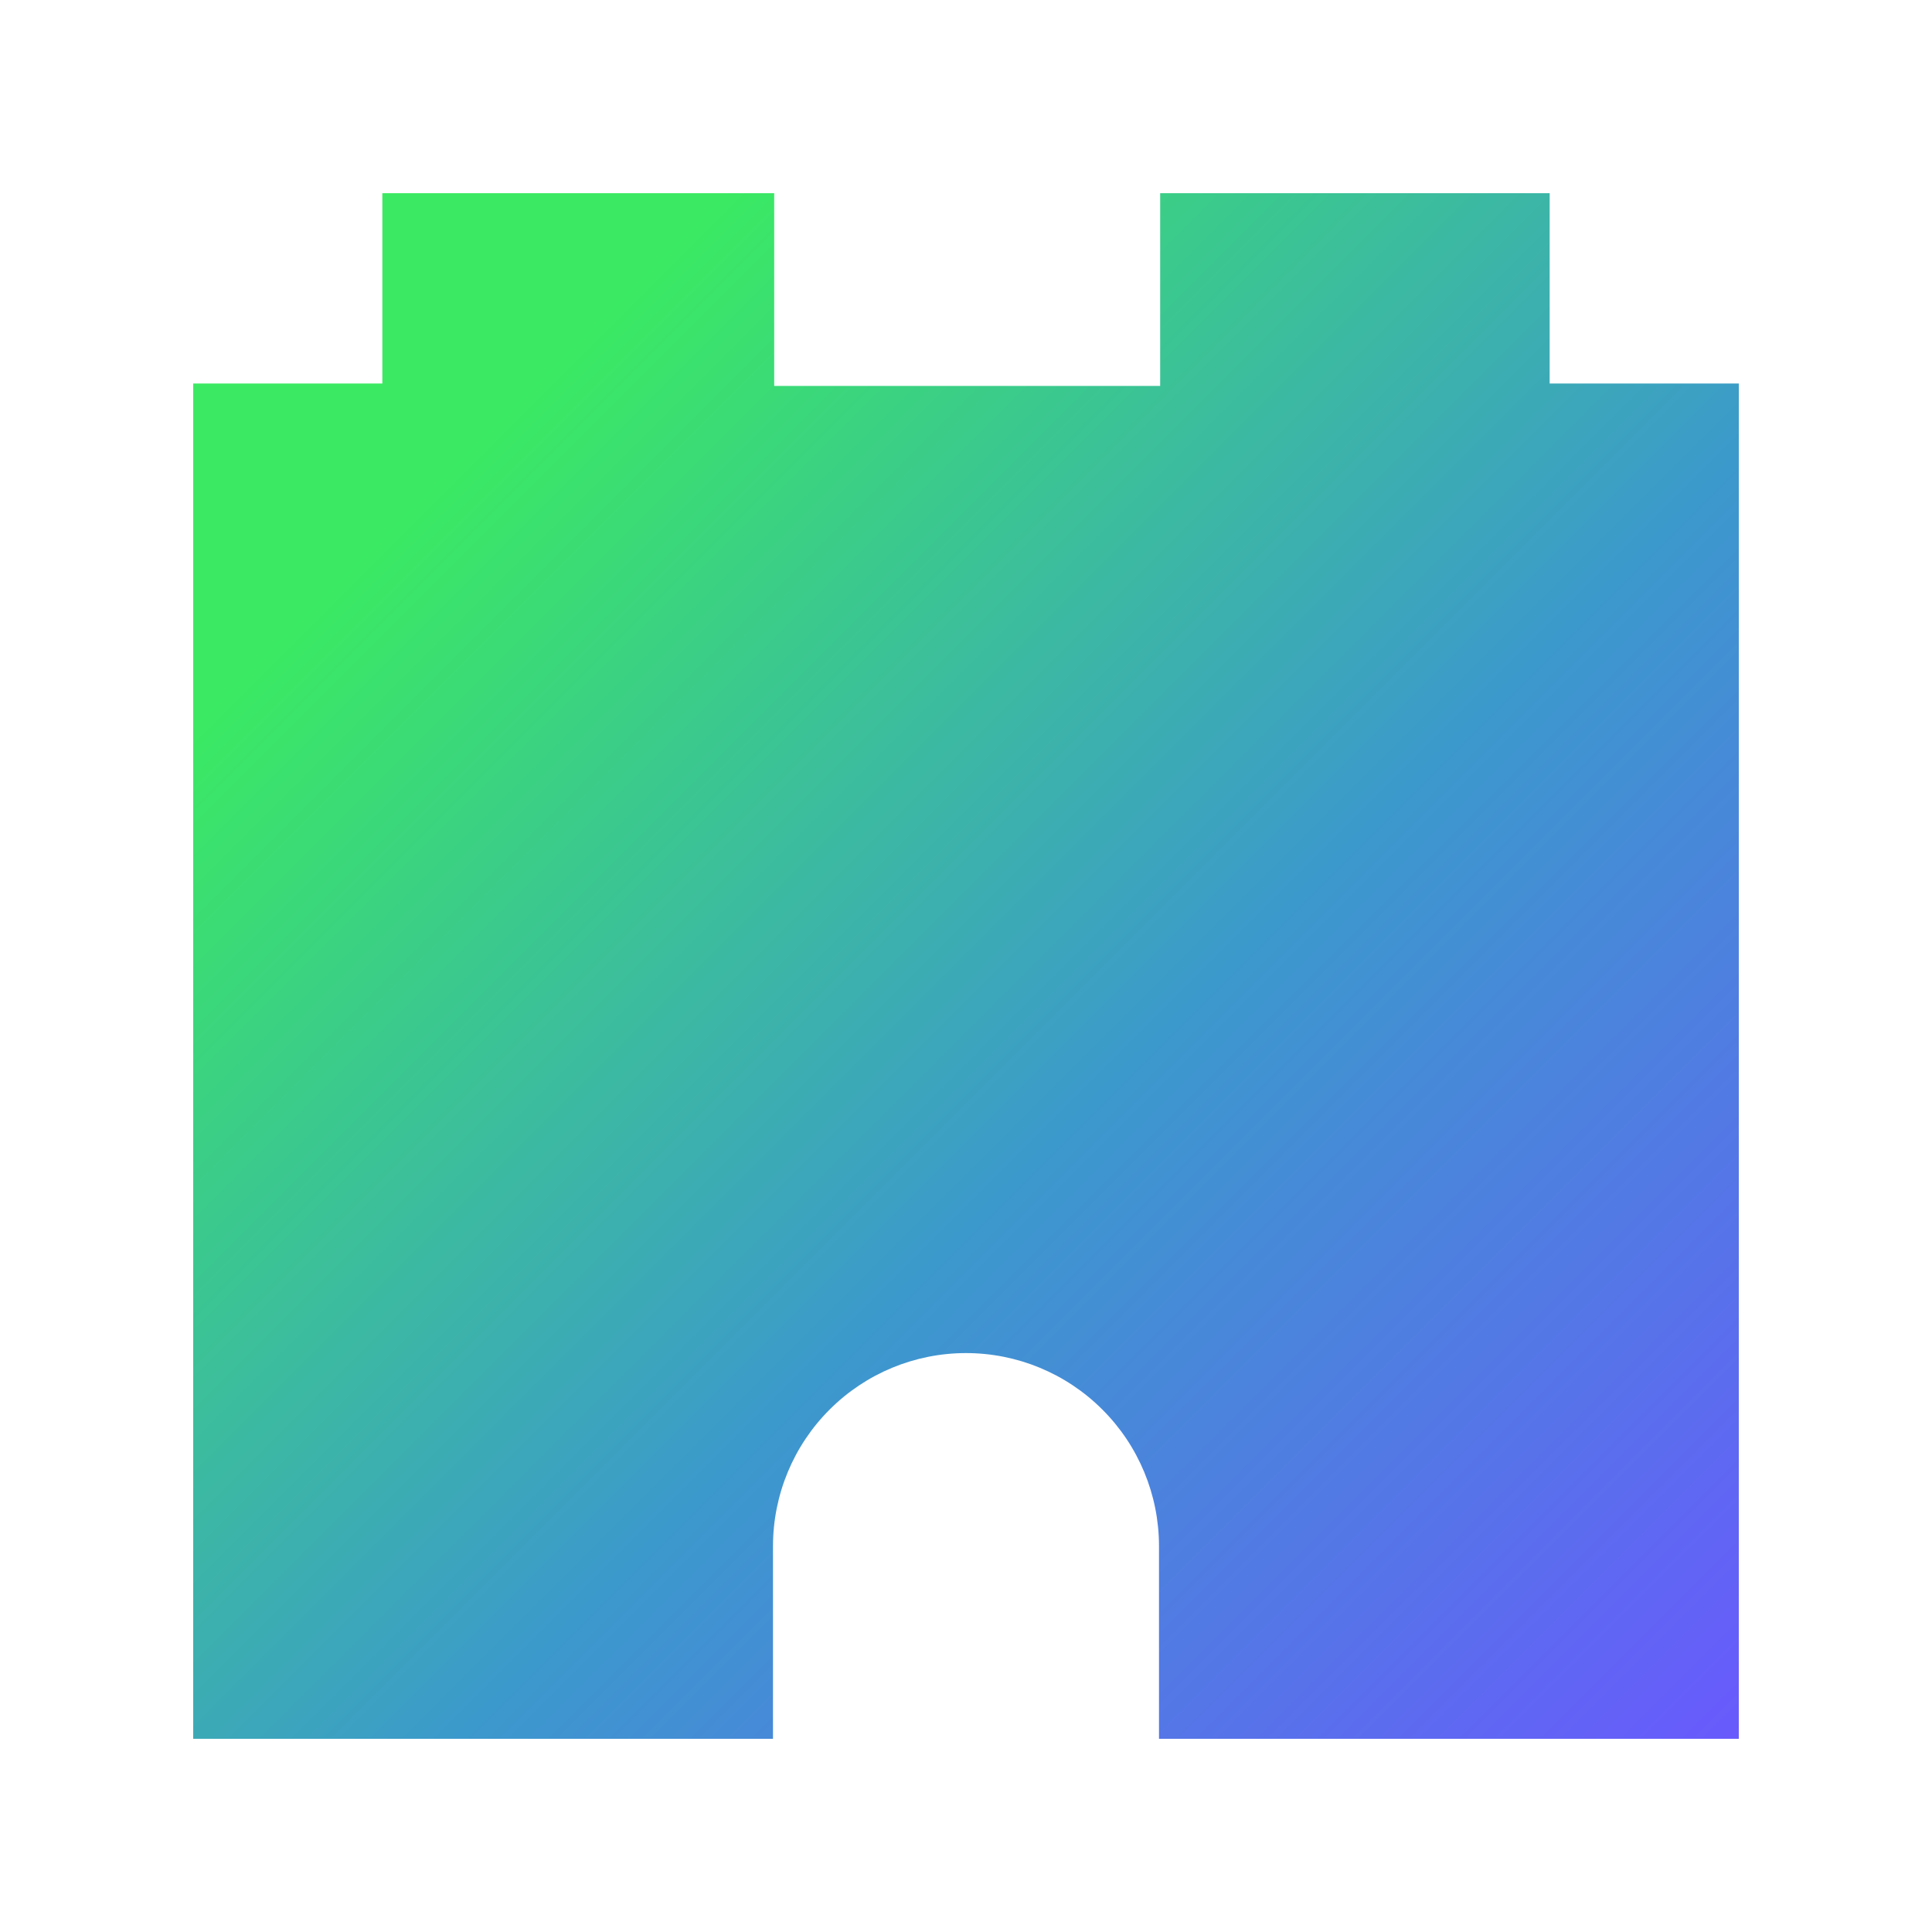
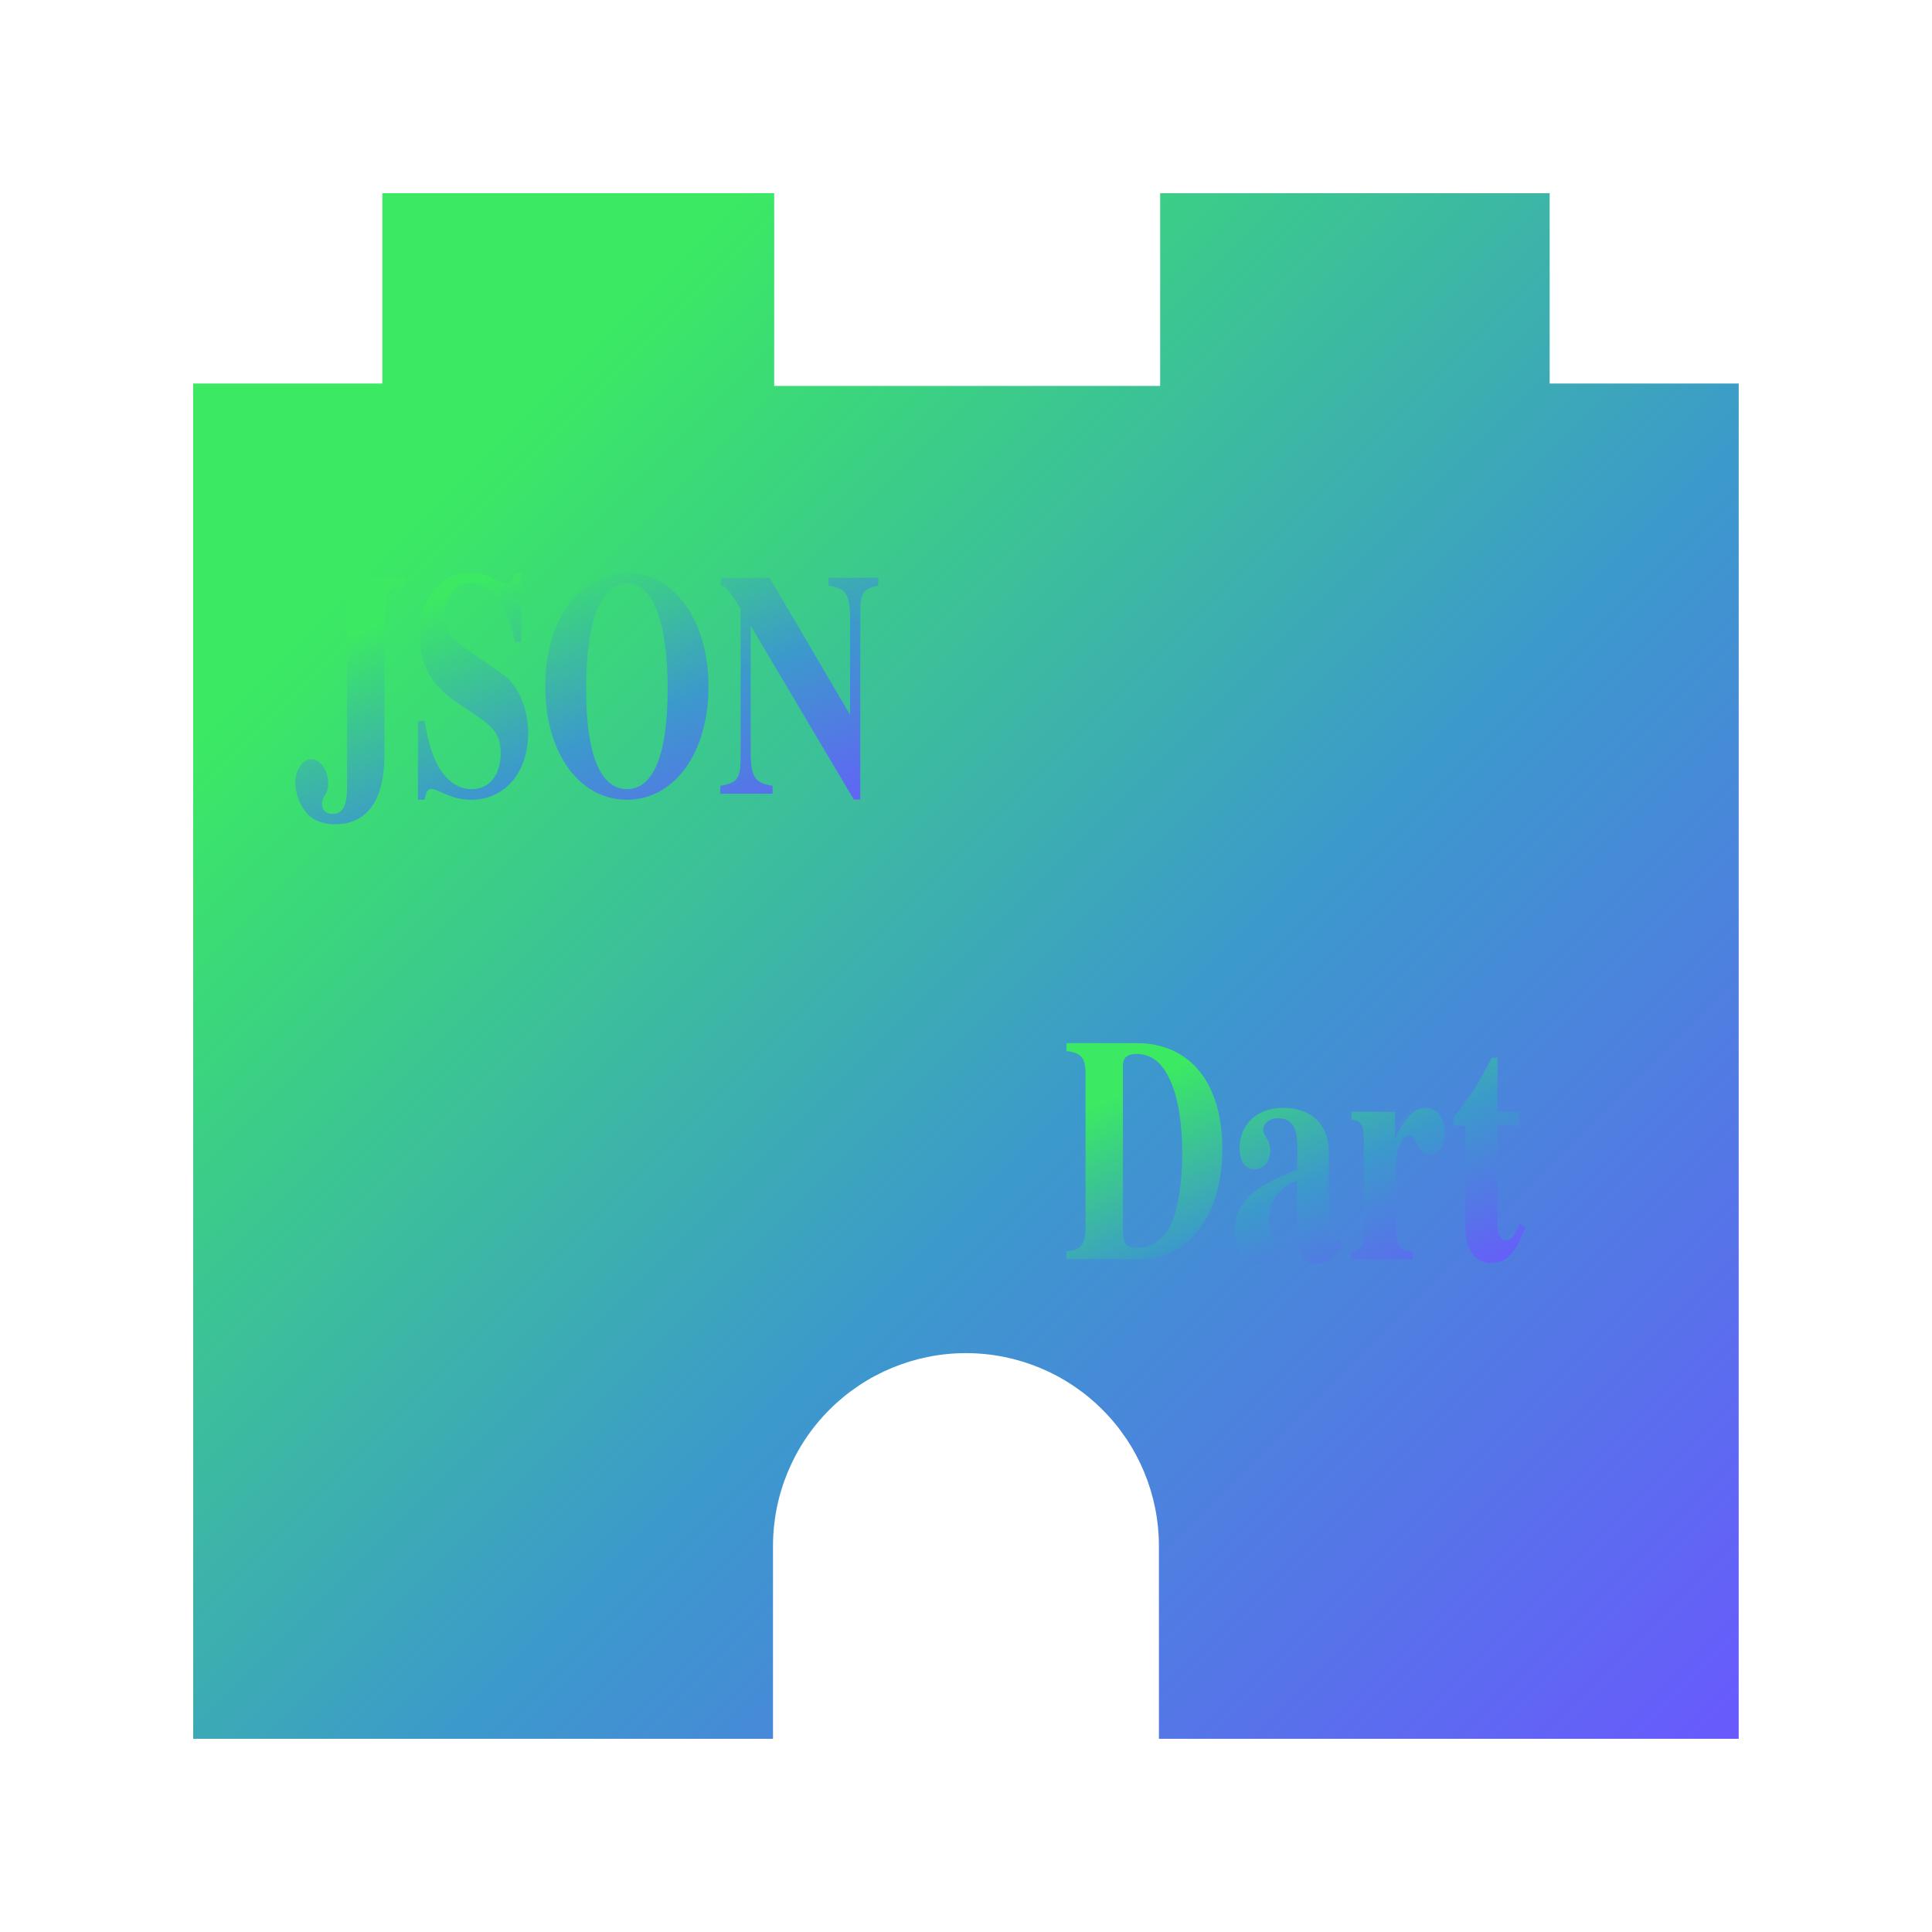
- <svg xmlns="http://www.w3.org/2000/svg" width="40" height="40" viewBox="0 0 40 40" fill="none">
-   <path d="M32.084 7.94V4H24.02V7.99H16.029V4H7.916V7.94H4V36H16.004V32.005C16.006 30.946 16.427 29.931 17.177 29.183C17.926 28.434 18.941 28.014 20 28.014C21.059 28.014 22.074 28.434 22.823 29.183C23.573 29.931 23.994 30.946 23.996 32.005V36H36V7.94H32.084Z" fill="url(#paint0_linear)" />
+ <svg xmlns="http://www.w3.org/2000/svg" width="40" height="40">
  <defs>
-     <linearGradient id="paint0_linear" x1="2.942" y1="4.9" x2="37.777" y2="39.734" gradientUnits="userSpaceOnUse">
-       <stop offset="0.159" stop-color="#3BEA62" />
-       <stop offset="0.54" stop-color="#3C99CC" />
-       <stop offset="0.937" stop-color="#6B57FF" />
+     <linearGradient y2="1.117" x2="1.056" y1="0.028" x1="-0.033" id="paint0_linear">
+       <stop stop-color="#3BEA62" offset="0.159" />
+       <stop stop-color="#3C99CC" offset="0.54" />
+       <stop stop-color="#6B57FF" offset="0.937" />
    </linearGradient>
  </defs>
+   <g>
+     <rect fill="none" id="canvas_background" height="402" width="582" y="-1" x="-1" />
+   </g>
+   <g>
+     <path id="svg_1" fill="url(#paint0_linear)" d="m32.084,7.94l0,-3.94l-8.064,0l0,3.99l-7.991,0l0,-3.99l-8.113,0l0,3.94l-3.916,0l0,28.06l12.004,0l0,-3.995c0.001,-1.059 0.423,-2.074 1.172,-2.822c0.749,-0.748 1.765,-1.168 2.823,-1.168c1.059,0 2.074,0.42 2.823,1.168c0.749,0.748 1.171,1.763 1.172,2.822l0,3.995l12.004,0l0,-28.06l-3.916,0z" />
+     <text font-weight="bold" transform="matrix(0.1989489,0,0,0.2756511,5.138998,1.783542) " xml:space="preserve" text-anchor="start" font-family="Georgia, Times, 'Times New Roman', serif" font-size="24" id="svg_2" y="53.146" x="4.821" stroke-width="0" fill="url(#paint0_linear)">JSON</text>
+     <text font-weight="bold" transform="matrix(0.1989489,0,0,0.2756511,5.138998,1.783542) " xml:space="preserve" text-anchor="start" font-family="Georgia, Times, 'Times New Roman', serif" font-size="24" id="svg_3" y="88.1" x="84.809" stroke-width="0" fill="url(#paint0_linear)">Dart</text>
+   </g>
</svg>
